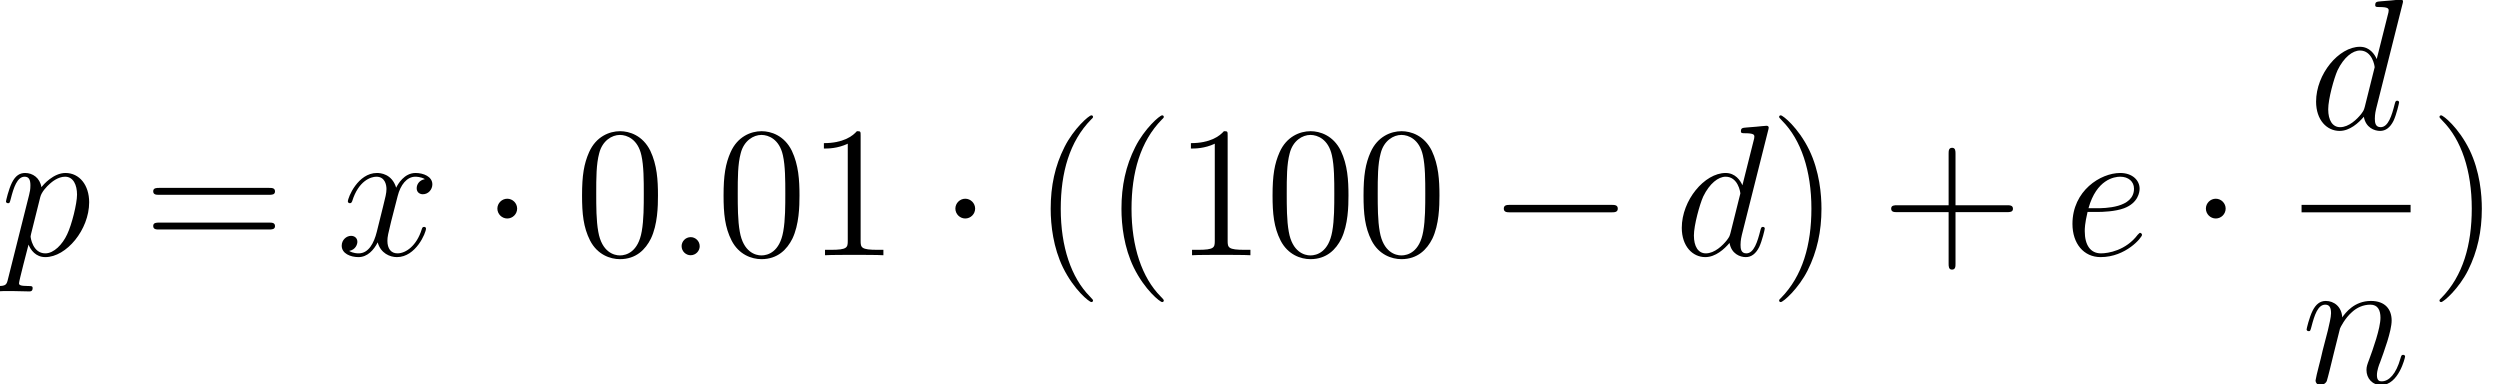
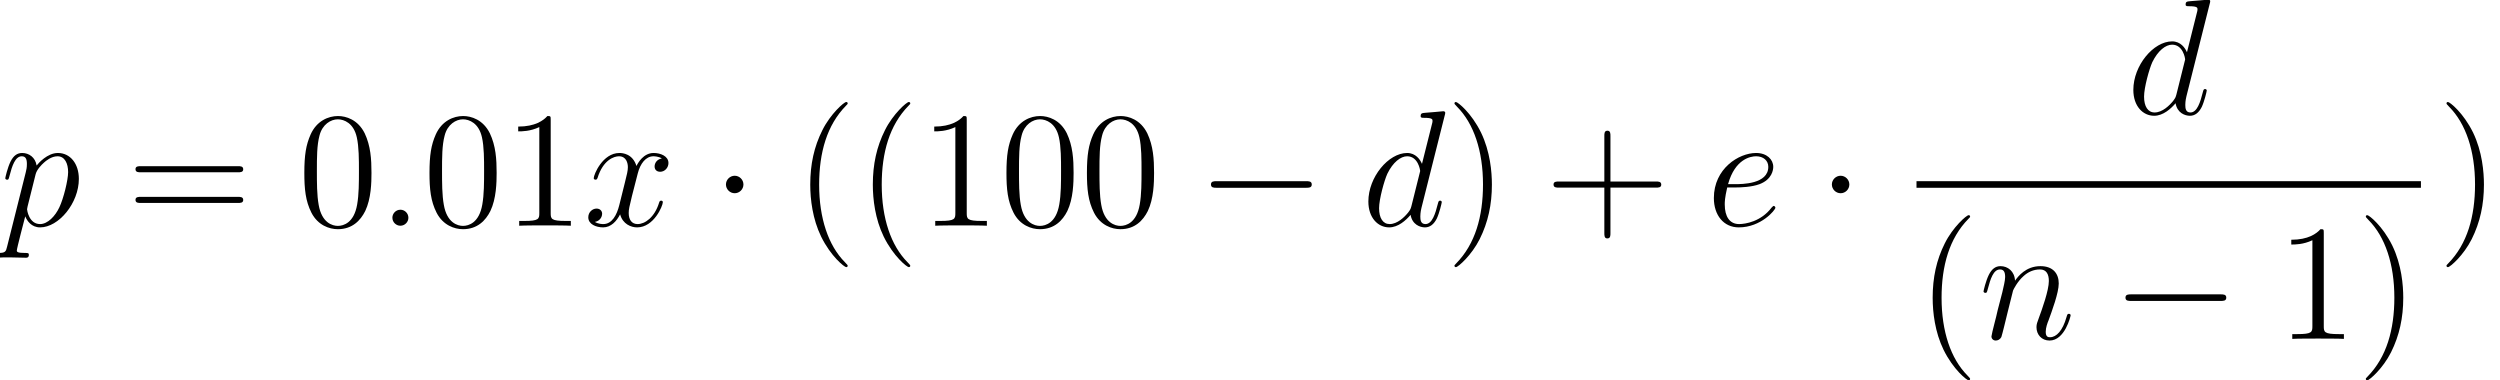
- <svg xmlns="http://www.w3.org/2000/svg" xmlns:xlink="http://www.w3.org/1999/xlink" height="27.752pt" version="1.1" viewBox="-0.239 -0.228 181.06 27.752" width="181.06pt">
+ <svg xmlns="http://www.w3.org/2000/svg" xmlns:xlink="http://www.w3.org/1999/xlink" height="31.117pt" version="1.1" viewBox="-0.239 -0.228 204.731 31.117" width="204.731pt">
  <defs>
    <path d="M7.878 -2.75C8.082 -2.75 8.297 -2.75 8.297 -2.989S8.082 -3.228 7.878 -3.228H1.411C1.207 -3.228 0.992 -3.228 0.992 -2.989S1.207 -2.75 1.411 -2.75H7.878Z" id="g0-0" />
    <path d="M2.295 -2.989C2.295 -3.335 2.008 -3.622 1.662 -3.622S1.028 -3.335 1.028 -2.989S1.315 -2.355 1.662 -2.355S2.295 -2.642 2.295 -2.989Z" id="g0-1" />
    <path d="M3.885 2.905C3.885 2.869 3.885 2.845 3.682 2.642C2.487 1.435 1.817 -0.538 1.817 -2.977C1.817 -5.296 2.379 -7.293 3.766 -8.703C3.885 -8.811 3.885 -8.835 3.885 -8.871C3.885 -8.942 3.826 -8.966 3.778 -8.966C3.622 -8.966 2.642 -8.106 2.056 -6.934C1.447 -5.727 1.172 -4.447 1.172 -2.977C1.172 -1.913 1.339 -0.49 1.961 0.789C2.666 2.224 3.646 3.001 3.778 3.001C3.826 3.001 3.885 2.977 3.885 2.905Z" id="g2-40" />
    <path d="M3.371 -2.977C3.371 -3.885 3.252 -5.368 2.582 -6.755C1.877 -8.189 0.897 -8.966 0.765 -8.966C0.717 -8.966 0.658 -8.942 0.658 -8.871C0.658 -8.835 0.658 -8.811 0.861 -8.608C2.056 -7.4 2.726 -5.428 2.726 -2.989C2.726 -0.669 2.164 1.327 0.777 2.738C0.658 2.845 0.658 2.869 0.658 2.905C0.658 2.977 0.717 3.001 0.765 3.001C0.921 3.001 1.901 2.14 2.487 0.968C3.096 -0.251 3.371 -1.542 3.371 -2.977Z" id="g2-41" />
    <path d="M4.77 -2.762H8.07C8.237 -2.762 8.452 -2.762 8.452 -2.977C8.452 -3.204 8.249 -3.204 8.07 -3.204H4.77V-6.504C4.77 -6.671 4.77 -6.886 4.555 -6.886C4.328 -6.886 4.328 -6.683 4.328 -6.504V-3.204H1.028C0.861 -3.204 0.646 -3.204 0.646 -2.989C0.646 -2.762 0.849 -2.762 1.028 -2.762H4.328V0.538C4.328 0.705 4.328 0.921 4.543 0.921C4.77 0.921 4.77 0.717 4.77 0.538V-2.762Z" id="g2-43" />
    <path d="M5.356 -3.826C5.356 -4.818 5.296 -5.786 4.866 -6.695C4.376 -7.687 3.515 -7.95 2.929 -7.95C2.236 -7.95 1.387 -7.603 0.944 -6.611C0.61 -5.858 0.49 -5.117 0.49 -3.826C0.49 -2.666 0.574 -1.793 1.004 -0.944C1.47 -0.036 2.295 0.251 2.917 0.251C3.957 0.251 4.555 -0.371 4.902 -1.064C5.332 -1.961 5.356 -3.132 5.356 -3.826ZM2.917 0.012C2.534 0.012 1.757 -0.203 1.53 -1.506C1.399 -2.224 1.399 -3.132 1.399 -3.969C1.399 -4.949 1.399 -5.834 1.59 -6.539C1.793 -7.34 2.403 -7.711 2.917 -7.711C3.371 -7.711 4.065 -7.436 4.292 -6.408C4.447 -5.727 4.447 -4.782 4.447 -3.969C4.447 -3.168 4.447 -2.26 4.316 -1.53C4.089 -0.215 3.335 0.012 2.917 0.012Z" id="g2-48" />
    <path d="M3.443 -7.663C3.443 -7.938 3.443 -7.95 3.204 -7.95C2.917 -7.627 2.319 -7.185 1.088 -7.185V-6.838C1.363 -6.838 1.961 -6.838 2.618 -7.149V-0.921C2.618 -0.49 2.582 -0.347 1.53 -0.347H1.16V0C1.482 -0.024 2.642 -0.024 3.037 -0.024S4.579 -0.024 4.902 0V-0.347H4.531C3.479 -0.347 3.443 -0.49 3.443 -0.921V-7.663Z" id="g2-49" />
    <path d="M8.07 -3.873C8.237 -3.873 8.452 -3.873 8.452 -4.089C8.452 -4.316 8.249 -4.316 8.07 -4.316H1.028C0.861 -4.316 0.646 -4.316 0.646 -4.101C0.646 -3.873 0.849 -3.873 1.028 -3.873H8.07ZM8.07 -1.65C8.237 -1.65 8.452 -1.65 8.452 -1.865C8.452 -2.092 8.249 -2.092 8.07 -2.092H1.028C0.861 -2.092 0.646 -2.092 0.646 -1.877C0.646 -1.65 0.849 -1.65 1.028 -1.65H8.07Z" id="g2-61" />
    <path d="M2.2 -0.574C2.2 -0.921 1.913 -1.16 1.626 -1.16C1.279 -1.16 1.04 -0.873 1.04 -0.586C1.04 -0.239 1.327 0 1.614 0C1.961 0 2.2 -0.287 2.2 -0.574Z" id="g1-58" />
    <path d="M6.013 -7.998C6.025 -8.046 6.049 -8.118 6.049 -8.177C6.049 -8.297 5.93 -8.297 5.906 -8.297C5.894 -8.297 5.308 -8.249 5.248 -8.237C5.045 -8.225 4.866 -8.201 4.651 -8.189C4.352 -8.165 4.268 -8.153 4.268 -7.938C4.268 -7.819 4.364 -7.819 4.531 -7.819C5.117 -7.819 5.129 -7.711 5.129 -7.592C5.129 -7.52 5.105 -7.424 5.093 -7.388L4.364 -4.483C4.232 -4.794 3.909 -5.272 3.288 -5.272C1.937 -5.272 0.478 -3.527 0.478 -1.757C0.478 -0.574 1.172 0.12 1.985 0.12C2.642 0.12 3.204 -0.395 3.539 -0.789C3.658 -0.084 4.22 0.12 4.579 0.12S5.224 -0.096 5.44 -0.526C5.631 -0.933 5.798 -1.662 5.798 -1.71C5.798 -1.769 5.75 -1.817 5.679 -1.817C5.571 -1.817 5.559 -1.757 5.511 -1.578C5.332 -0.873 5.105 -0.12 4.615 -0.12C4.268 -0.12 4.244 -0.43 4.244 -0.669C4.244 -0.717 4.244 -0.968 4.328 -1.303L6.013 -7.998ZM3.599 -1.423C3.539 -1.219 3.539 -1.196 3.371 -0.968C3.108 -0.634 2.582 -0.12 2.02 -0.12C1.53 -0.12 1.255 -0.562 1.255 -1.267C1.255 -1.925 1.626 -3.264 1.853 -3.766C2.26 -4.603 2.821 -5.033 3.288 -5.033C4.077 -5.033 4.232 -4.053 4.232 -3.957C4.232 -3.945 4.196 -3.79 4.184 -3.766L3.599 -1.423Z" id="g1-100" />
    <path d="M2.14 -2.774C2.463 -2.774 3.276 -2.798 3.85 -3.013C4.758 -3.359 4.842 -4.053 4.842 -4.268C4.842 -4.794 4.388 -5.272 3.599 -5.272C2.343 -5.272 0.538 -4.136 0.538 -2.008C0.538 -0.753 1.255 0.12 2.343 0.12C3.969 0.12 4.997 -1.148 4.997 -1.303C4.997 -1.375 4.926 -1.435 4.878 -1.435C4.842 -1.435 4.83 -1.423 4.722 -1.315C3.957 -0.299 2.821 -0.12 2.367 -0.12C1.686 -0.12 1.327 -0.658 1.327 -1.542C1.327 -1.71 1.327 -2.008 1.506 -2.774H2.14ZM1.566 -3.013C2.08 -4.854 3.216 -5.033 3.599 -5.033C4.125 -5.033 4.483 -4.722 4.483 -4.268C4.483 -3.013 2.57 -3.013 2.068 -3.013H1.566Z" id="g1-101" />
    <path d="M2.463 -3.503C2.487 -3.575 2.786 -4.172 3.228 -4.555C3.539 -4.842 3.945 -5.033 4.411 -5.033C4.89 -5.033 5.057 -4.674 5.057 -4.196C5.057 -3.515 4.567 -2.152 4.328 -1.506C4.22 -1.219 4.16 -1.064 4.16 -0.849C4.16 -0.311 4.531 0.12 5.105 0.12C6.217 0.12 6.635 -1.638 6.635 -1.71C6.635 -1.769 6.587 -1.817 6.516 -1.817C6.408 -1.817 6.396 -1.781 6.336 -1.578C6.061 -0.598 5.607 -0.12 5.141 -0.12C5.021 -0.12 4.83 -0.132 4.83 -0.514C4.83 -0.813 4.961 -1.172 5.033 -1.339C5.272 -1.997 5.774 -3.335 5.774 -4.017C5.774 -4.734 5.356 -5.272 4.447 -5.272C3.383 -5.272 2.821 -4.519 2.606 -4.22C2.57 -4.902 2.08 -5.272 1.554 -5.272C1.172 -5.272 0.909 -5.045 0.705 -4.639C0.49 -4.208 0.323 -3.491 0.323 -3.443S0.371 -3.335 0.454 -3.335C0.55 -3.335 0.562 -3.347 0.634 -3.622C0.825 -4.352 1.04 -5.033 1.518 -5.033C1.793 -5.033 1.889 -4.842 1.889 -4.483C1.889 -4.22 1.769 -3.754 1.686 -3.383L1.351 -2.092C1.303 -1.865 1.172 -1.327 1.112 -1.112C1.028 -0.801 0.897 -0.239 0.897 -0.179C0.897 -0.012 1.028 0.12 1.207 0.12C1.351 0.12 1.518 0.048 1.614 -0.132C1.638 -0.191 1.745 -0.61 1.805 -0.849L2.068 -1.925L2.463 -3.503Z" id="g1-110" />
    <path d="M0.514 1.518C0.43 1.877 0.383 1.973 -0.108 1.973C-0.251 1.973 -0.371 1.973 -0.371 2.2C-0.371 2.224 -0.359 2.319 -0.227 2.319C-0.072 2.319 0.096 2.295 0.251 2.295H0.765C1.016 2.295 1.626 2.319 1.877 2.319C1.949 2.319 2.092 2.319 2.092 2.104C2.092 1.973 2.008 1.973 1.805 1.973C1.255 1.973 1.219 1.889 1.219 1.793C1.219 1.65 1.757 -0.406 1.829 -0.681C1.961 -0.347 2.283 0.12 2.905 0.12C4.256 0.12 5.715 -1.638 5.715 -3.395C5.715 -4.495 5.093 -5.272 4.196 -5.272C3.431 -5.272 2.786 -4.531 2.654 -4.364C2.558 -4.961 2.092 -5.272 1.614 -5.272C1.267 -5.272 0.992 -5.105 0.765 -4.651C0.55 -4.22 0.383 -3.491 0.383 -3.443S0.43 -3.335 0.514 -3.335C0.61 -3.335 0.622 -3.347 0.693 -3.622C0.873 -4.328 1.1 -5.033 1.578 -5.033C1.853 -5.033 1.949 -4.842 1.949 -4.483C1.949 -4.196 1.913 -4.077 1.865 -3.862L0.514 1.518ZM2.582 -3.73C2.666 -4.065 3.001 -4.411 3.192 -4.579C3.324 -4.698 3.718 -5.033 4.172 -5.033C4.698 -5.033 4.937 -4.507 4.937 -3.885C4.937 -3.312 4.603 -1.961 4.304 -1.339C4.005 -0.693 3.455 -0.12 2.905 -0.12C2.092 -0.12 1.961 -1.148 1.961 -1.196C1.961 -1.231 1.985 -1.327 1.997 -1.387L2.582 -3.73Z" id="g1-112" />
    <path d="M5.667 -4.878C5.284 -4.806 5.141 -4.519 5.141 -4.292C5.141 -4.005 5.368 -3.909 5.535 -3.909C5.894 -3.909 6.145 -4.22 6.145 -4.543C6.145 -5.045 5.571 -5.272 5.069 -5.272C4.34 -5.272 3.933 -4.555 3.826 -4.328C3.551 -5.224 2.809 -5.272 2.594 -5.272C1.375 -5.272 0.729 -3.706 0.729 -3.443C0.729 -3.395 0.777 -3.335 0.861 -3.335C0.956 -3.335 0.98 -3.407 1.004 -3.455C1.411 -4.782 2.212 -5.033 2.558 -5.033C3.096 -5.033 3.204 -4.531 3.204 -4.244C3.204 -3.981 3.132 -3.706 2.989 -3.132L2.582 -1.494C2.403 -0.777 2.056 -0.12 1.423 -0.12C1.363 -0.12 1.064 -0.12 0.813 -0.275C1.243 -0.359 1.339 -0.717 1.339 -0.861C1.339 -1.1 1.16 -1.243 0.933 -1.243C0.646 -1.243 0.335 -0.992 0.335 -0.61C0.335 -0.108 0.897 0.12 1.411 0.12C1.985 0.12 2.391 -0.335 2.642 -0.825C2.833 -0.12 3.431 0.12 3.873 0.12C5.093 0.12 5.738 -1.447 5.738 -1.71C5.738 -1.769 5.691 -1.817 5.619 -1.817C5.511 -1.817 5.499 -1.757 5.464 -1.662C5.141 -0.61 4.447 -0.12 3.909 -0.12C3.491 -0.12 3.264 -0.43 3.264 -0.921C3.264 -1.184 3.312 -1.375 3.503 -2.164L3.921 -3.79C4.101 -4.507 4.507 -5.033 5.057 -5.033C5.081 -5.033 5.416 -5.033 5.667 -4.878Z" id="g1-120" />
  </defs>
  <g id="page1" transform="matrix(1.13 0 0 1.13 -63.986 -61.0552)">
    <use x="56.413" xlink:href="#g1-112" y="70.188" />
    <use x="65.587" xlink:href="#g2-61" y="70.188" />
-     <use x="77.979" xlink:href="#g1-120" y="70.188" />
-     <use x="87.263" xlink:href="#g0-1" y="70.188" />
-     <use x="93.228" xlink:href="#g2-48" y="70.188" />
-     <use x="99.059" xlink:href="#g1-58" y="70.188" />
-     <use x="102.298" xlink:href="#g2-48" y="70.188" />
-     <use x="108.13" xlink:href="#g2-49" y="70.188" />
-     <use x="116.617" xlink:href="#g0-1" y="70.188" />
-     <use x="122.582" xlink:href="#g2-40" y="70.188" />
-     <use x="127.118" xlink:href="#g2-40" y="70.188" />
-     <use x="131.653" xlink:href="#g2-49" y="70.188" />
-     <use x="137.484" xlink:href="#g2-48" y="70.188" />
-     <use x="143.315" xlink:href="#g2-48" y="70.188" />
-     <use x="151.803" xlink:href="#g0-0" y="70.188" />
-     <use x="163.724" xlink:href="#g1-100" y="70.188" />
-     <use x="169.784" xlink:href="#g2-41" y="70.188" />
-     <use x="176.976" xlink:href="#g2-43" y="70.188" />
-     <use x="188.703" xlink:href="#g1-101" y="70.188" />
-     <use x="196.765" xlink:href="#g0-1" y="70.188" />
-     <use x="204.378" xlink:href="#g1-100" y="62.1" />
-     <rect height="0.478" width="6.988" x="203.925" y="66.96" />
-     <use x="203.925" xlink:href="#g1-110" y="78.389" />
-     <use x="212.108" xlink:href="#g2-41" y="70.188" />
+     <use x="77.979" xlink:href="#g2-48" y="70.188" />
+     <use x="83.81" xlink:href="#g1-58" y="70.188" />
+     <use x="87.049" xlink:href="#g2-48" y="70.188" />
+     <use x="92.88" xlink:href="#g2-49" y="70.188" />
+     <use x="98.712" xlink:href="#g1-120" y="70.188" />
+     <use x="107.996" xlink:href="#g0-1" y="70.188" />
+     <use x="113.961" xlink:href="#g2-40" y="70.188" />
+     <use x="118.496" xlink:href="#g2-40" y="70.188" />
+     <use x="123.031" xlink:href="#g2-49" y="70.188" />
+     <use x="128.862" xlink:href="#g2-48" y="70.188" />
+     <use x="134.694" xlink:href="#g2-48" y="70.188" />
+     <use x="143.181" xlink:href="#g0-0" y="70.188" />
+     <use x="155.102" xlink:href="#g1-100" y="70.188" />
+     <use x="161.162" xlink:href="#g2-41" y="70.188" />
+     <use x="168.354" xlink:href="#g2-43" y="70.188" />
+     <use x="180.081" xlink:href="#g1-101" y="70.188" />
+     <use x="188.143" xlink:href="#g0-1" y="70.188" />
+     <use x="210.541" xlink:href="#g1-100" y="62.1" />
+     <rect height="0.478" width="36.557" x="195.304" y="66.96" />
+     <use x="195.304" xlink:href="#g2-40" y="78.389" />
+     <use x="199.839" xlink:href="#g1-110" y="78.389" />
+     <use x="209.457" xlink:href="#g0-0" y="78.389" />
+     <use x="221.377" xlink:href="#g2-49" y="78.389" />
+     <use x="227.209" xlink:href="#g2-41" y="78.389" />
+     <use x="233.056" xlink:href="#g2-41" y="70.188" />
  </g>
</svg>
